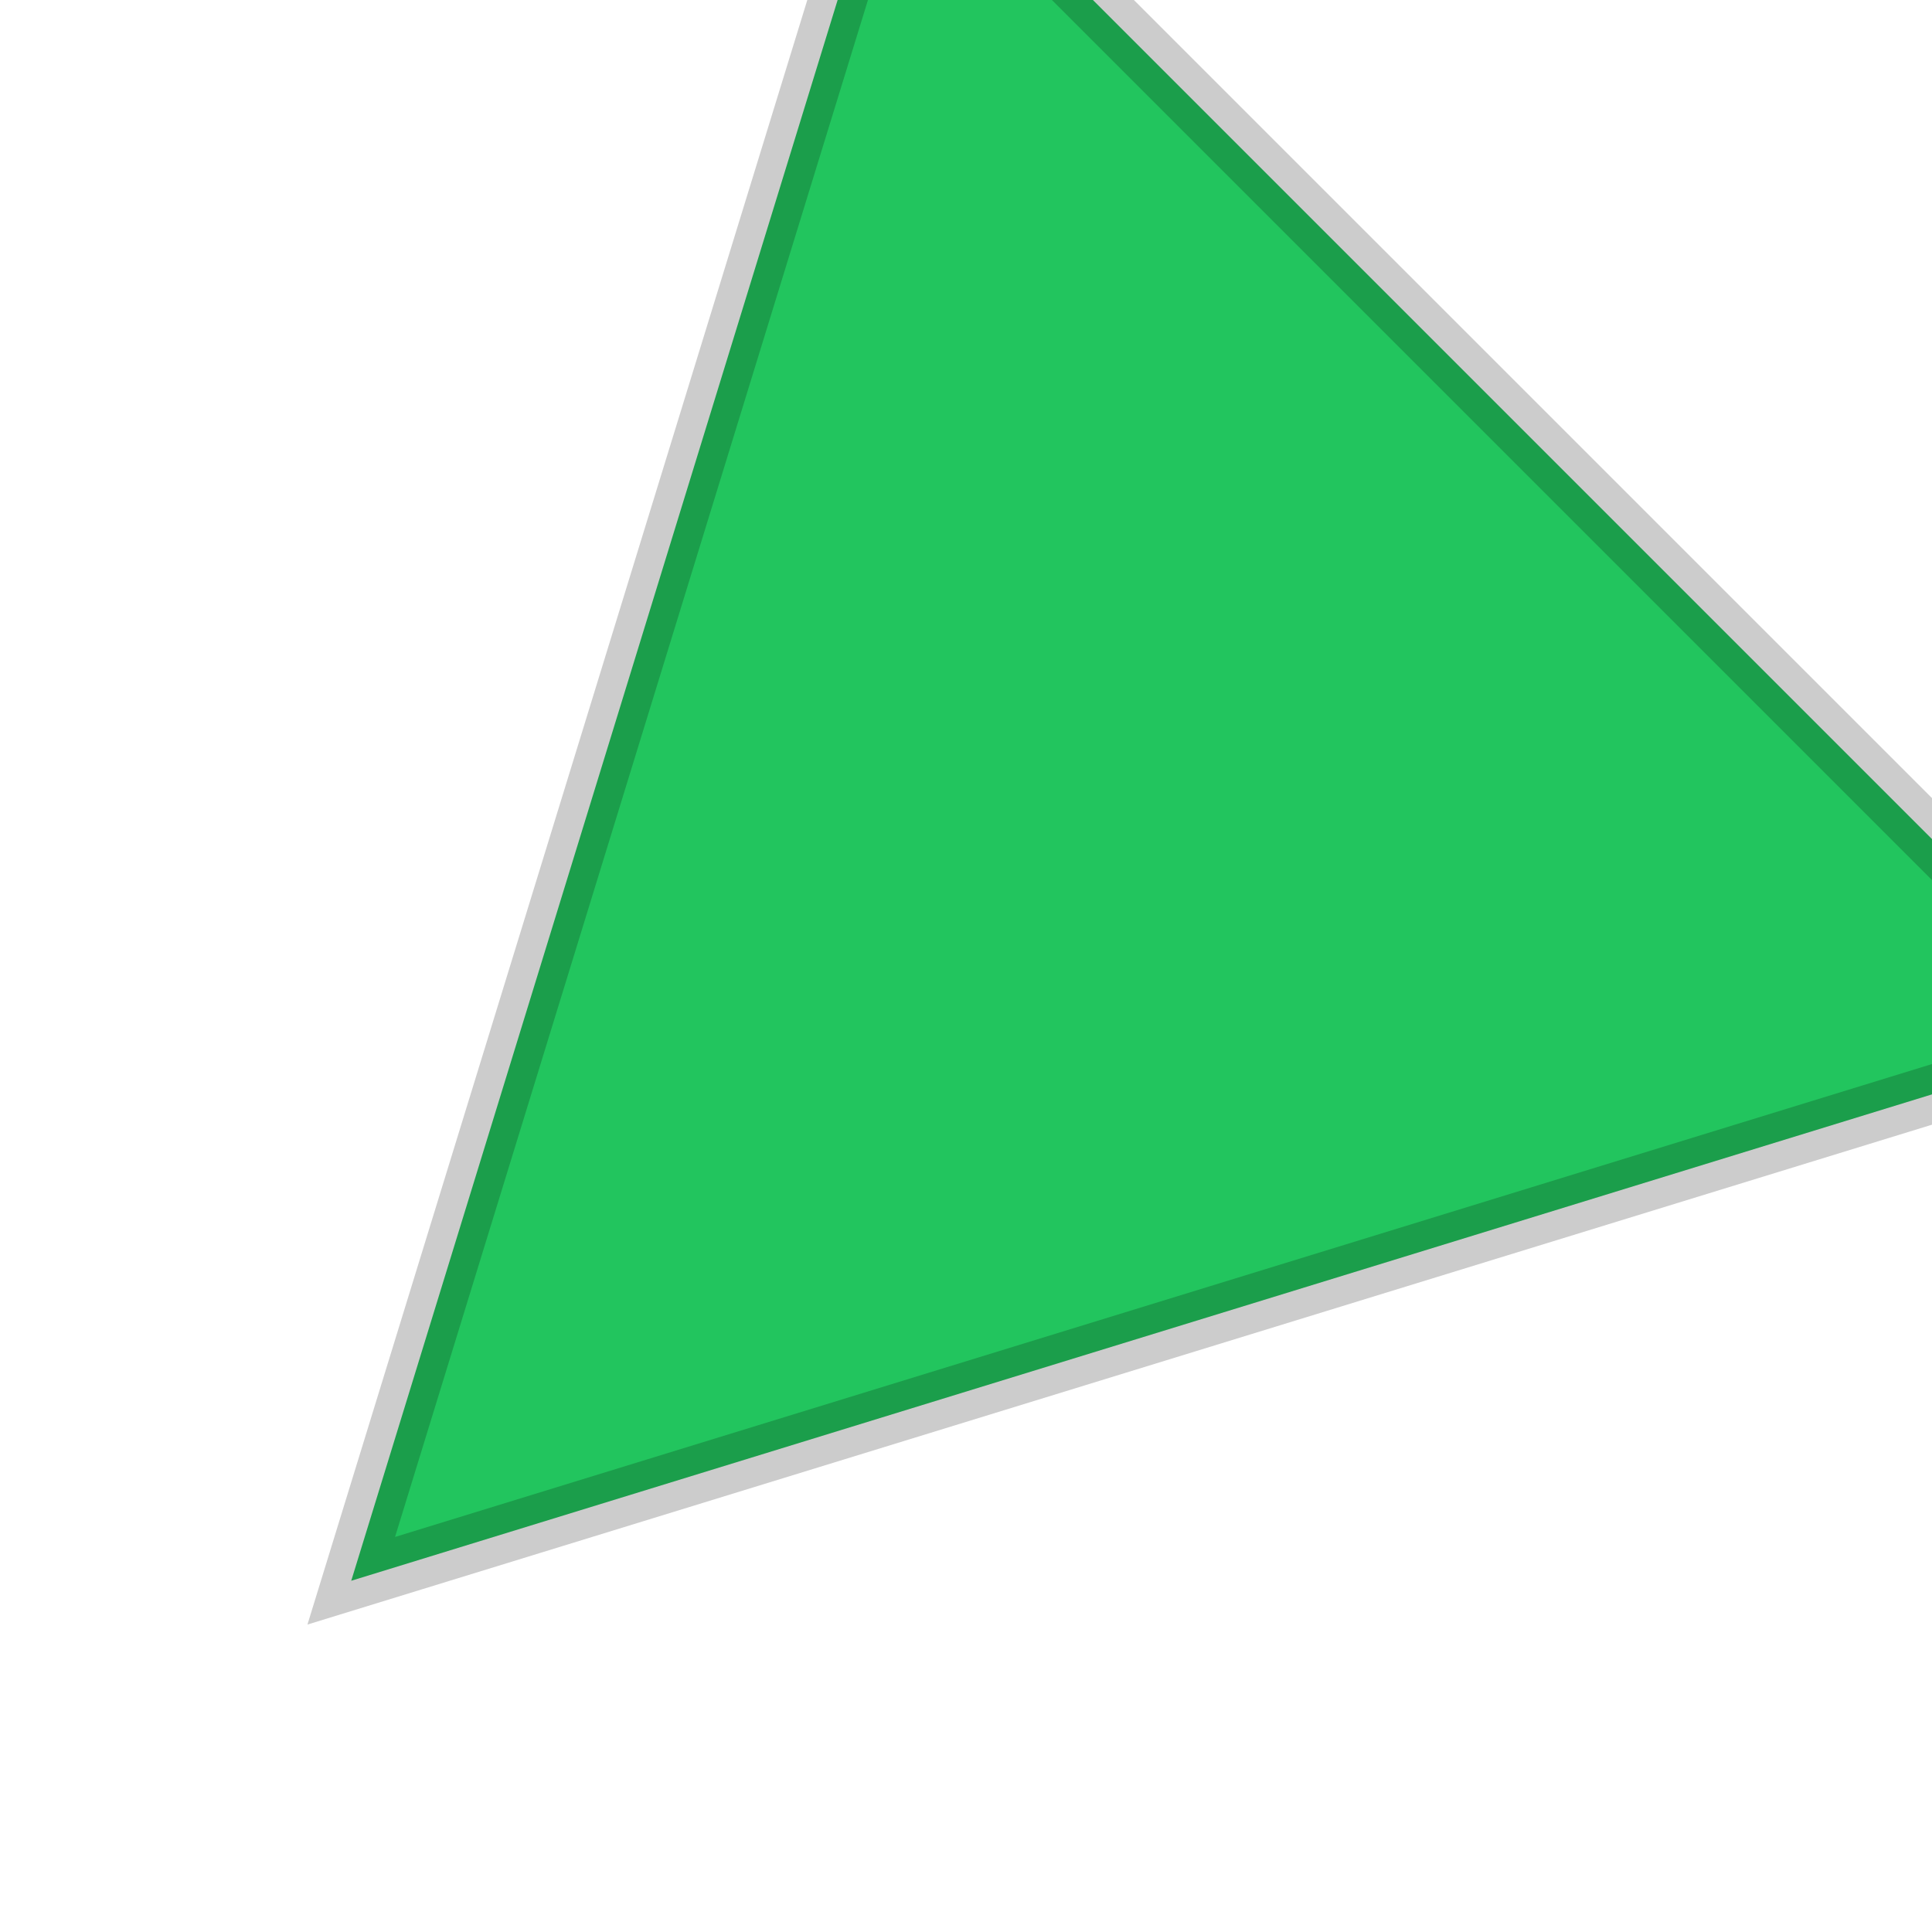
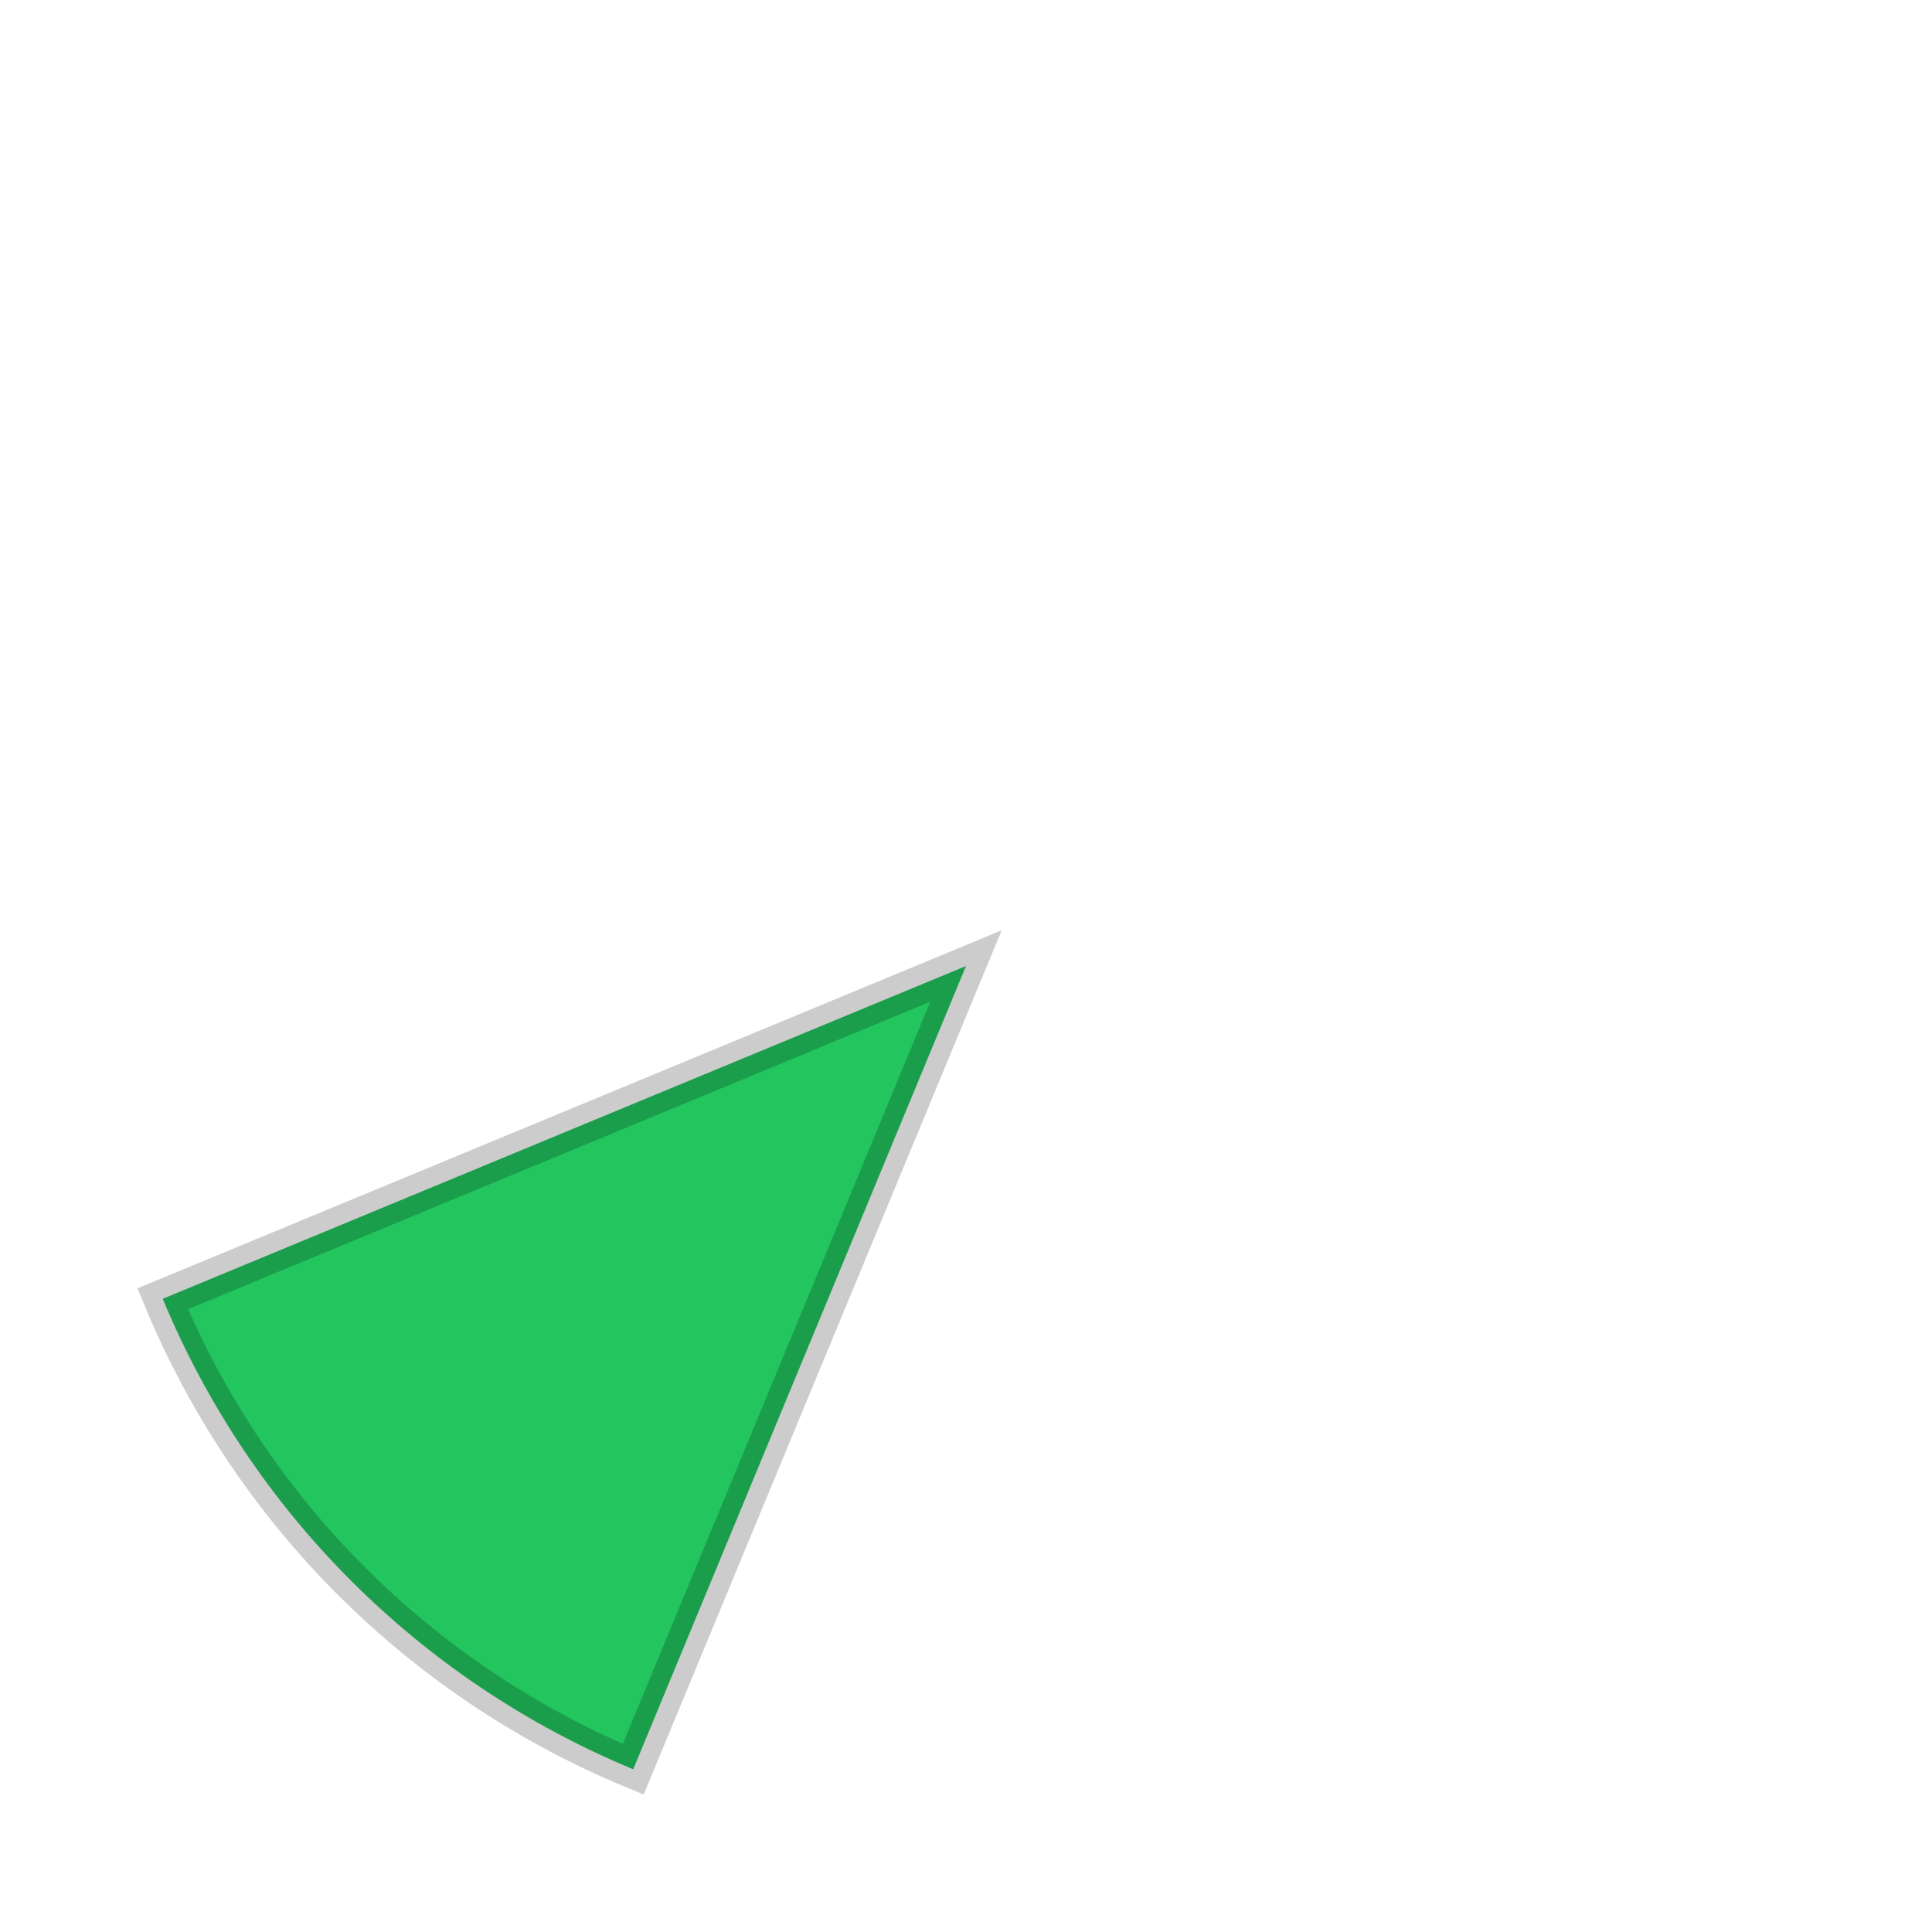
<svg xmlns="http://www.w3.org/2000/svg" width="100" height="100" viewBox="0 0 100 100">
-   <polygon points="50,5 95,90 5,90" fill="#22C55E" stroke="rgba(0,0,0,0.2)" stroke-width="3" transform="rotate(225 50 50)" />
+   <path d="M 50,50 L 32.78,8.42 A 45,45 0 0 1 67.22,8.42 Z" fill="#22C55E" stroke="rgba(0,0,0,0.2)" stroke-width="2" transform="rotate(225 50 50)" />
</svg>
